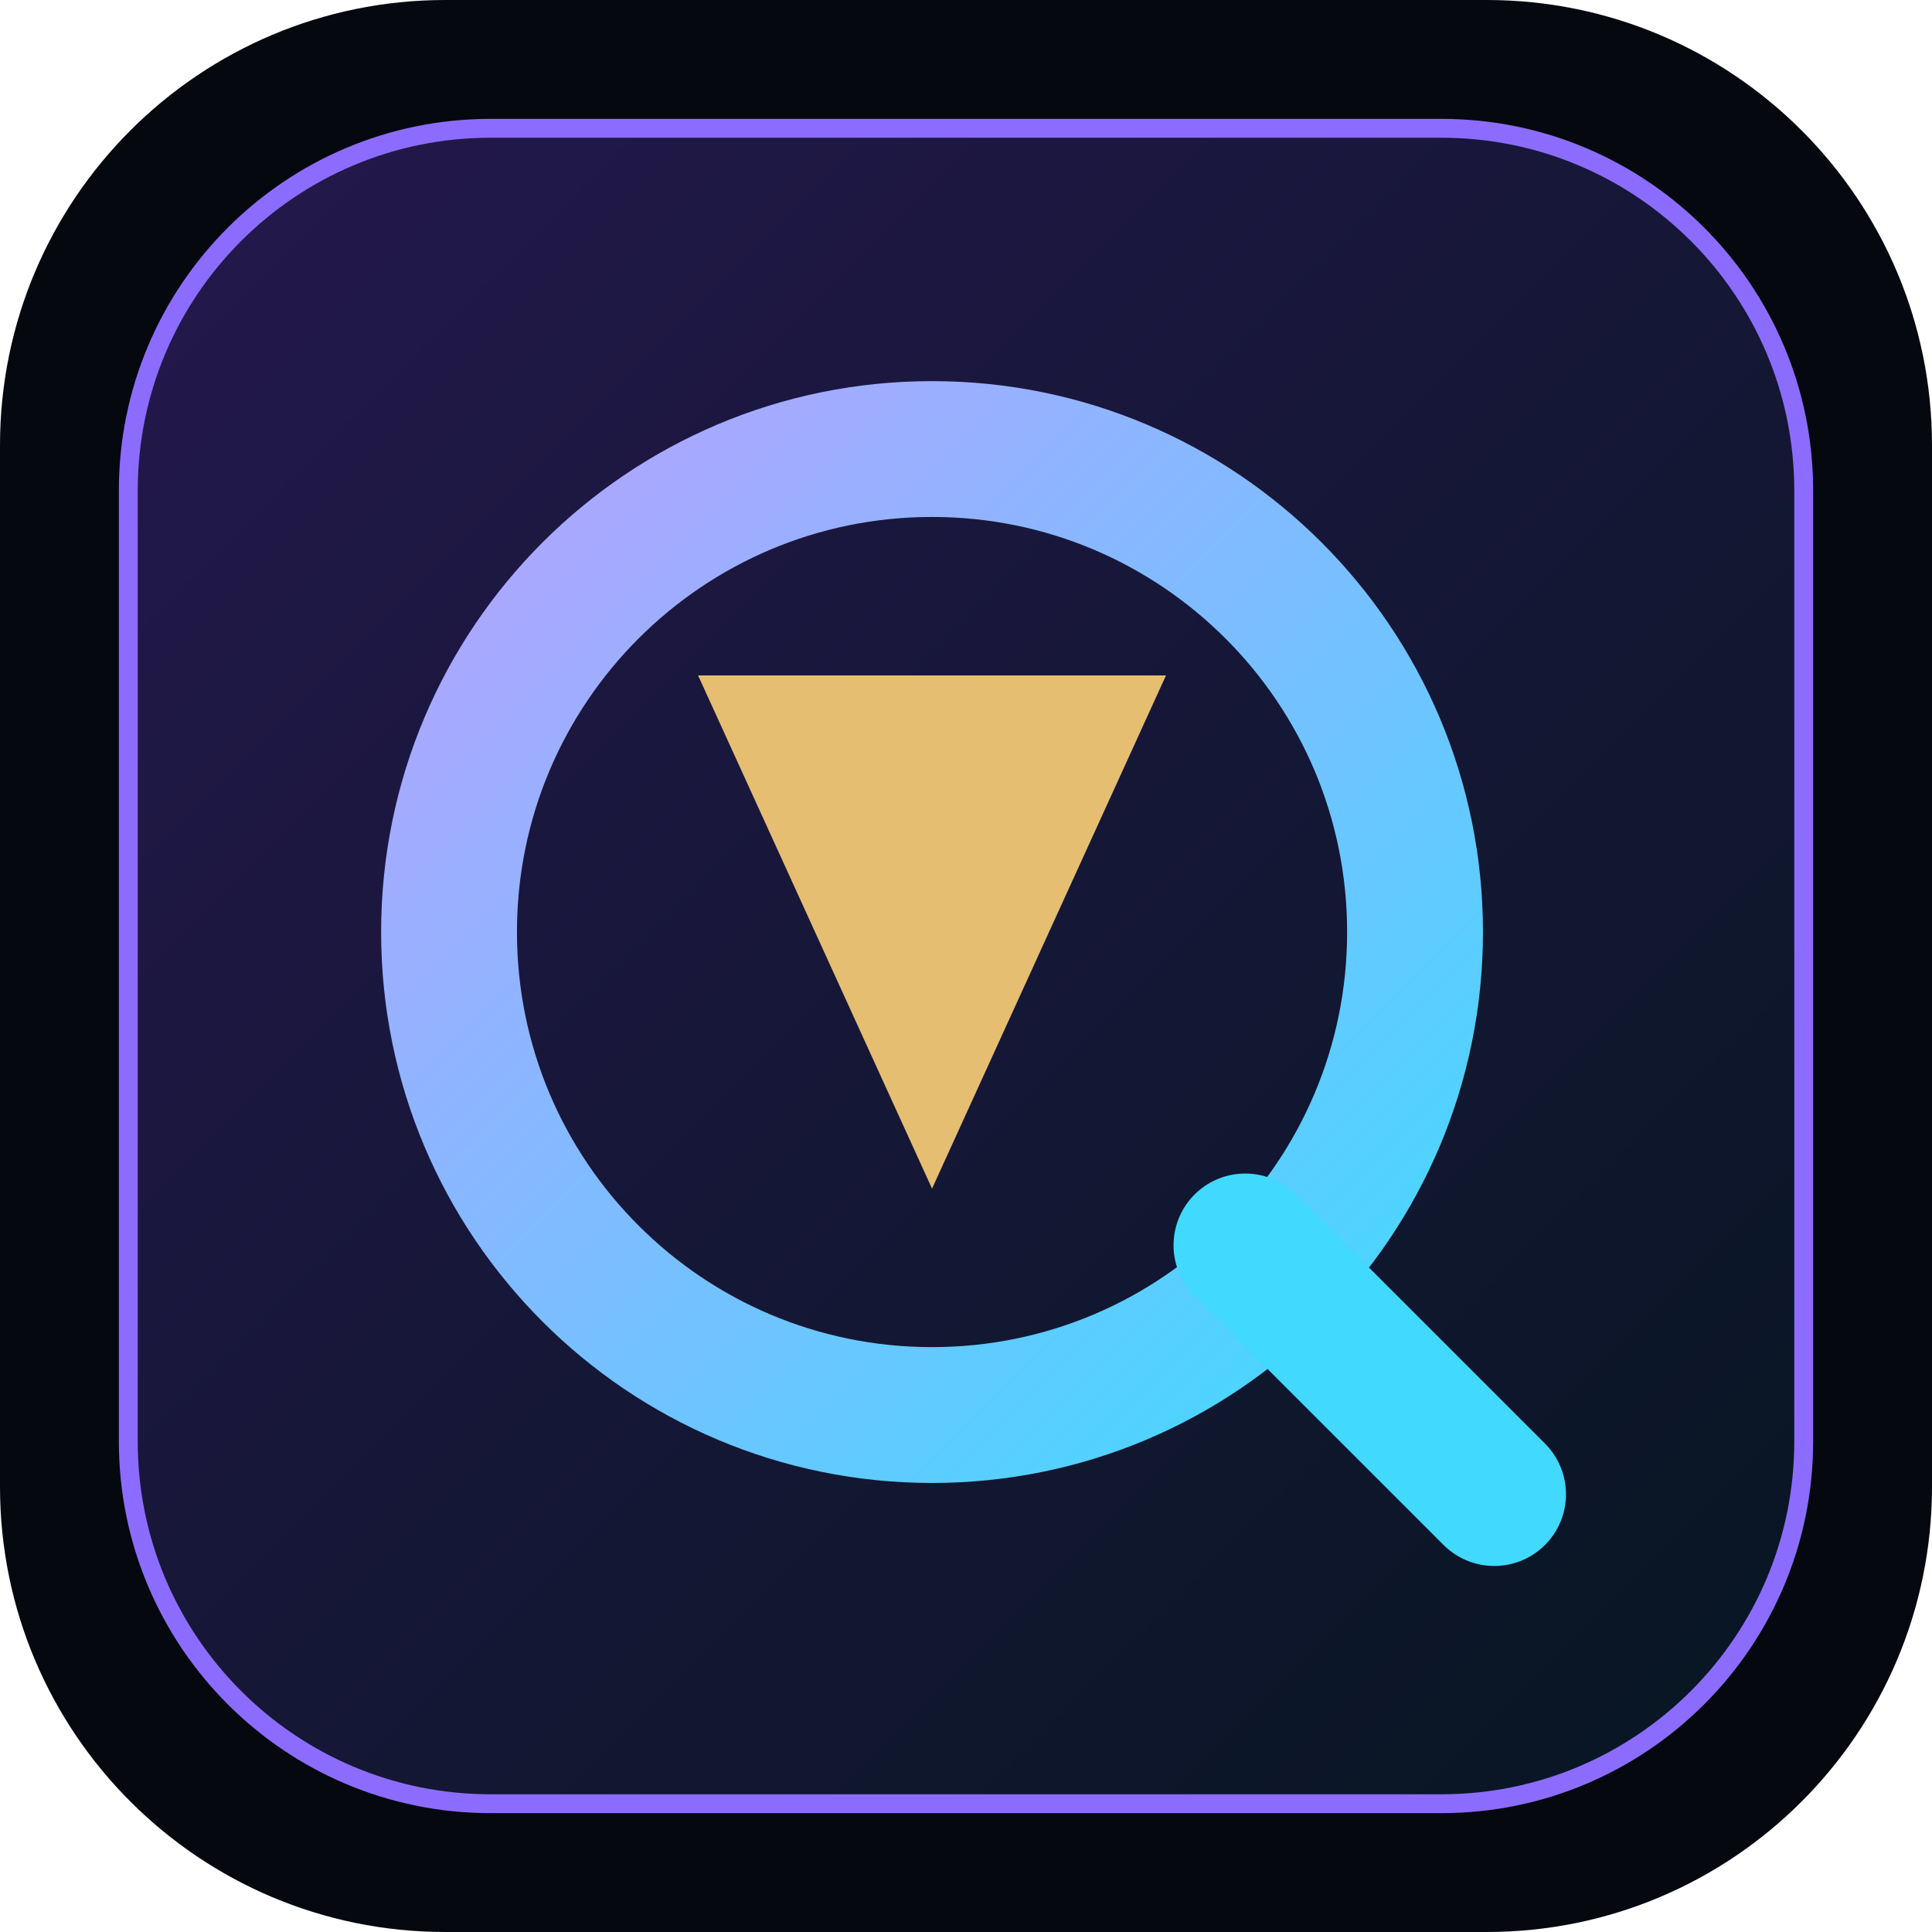
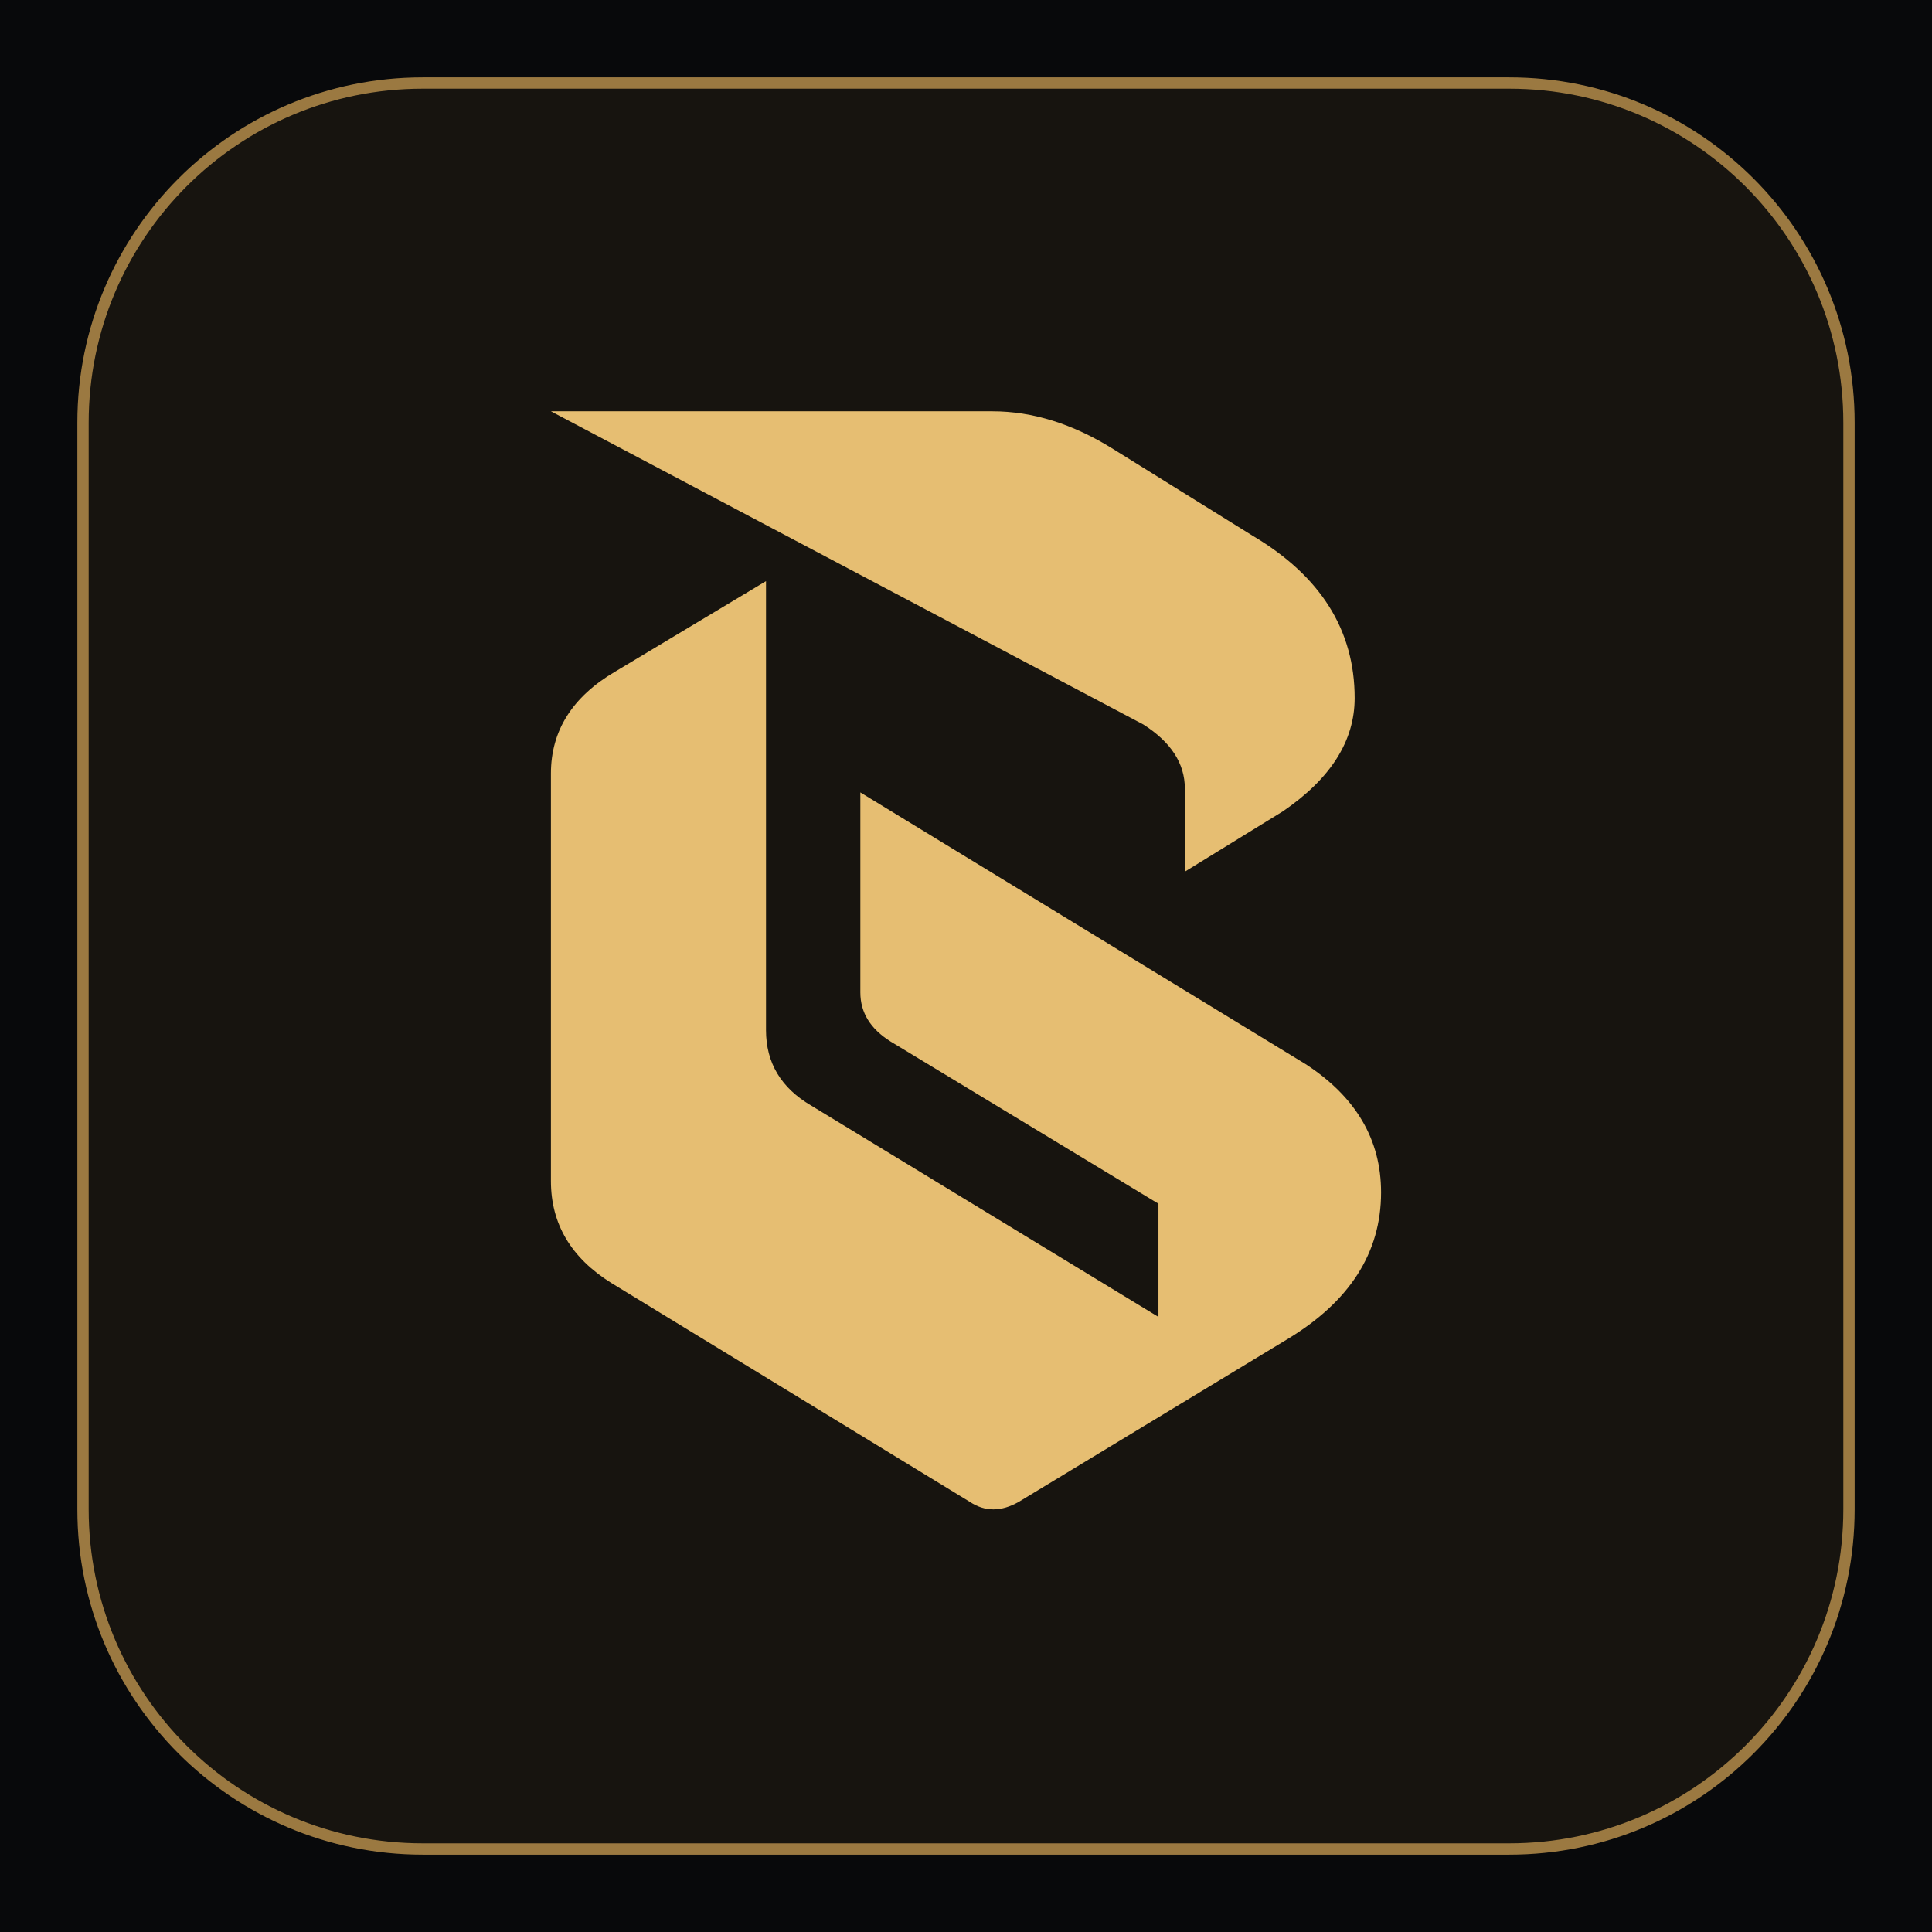
<svg xmlns="http://www.w3.org/2000/svg" viewBox="0 0 512 512">
-   <defs>
-     <linearGradient id="b" x1="0" y1="0" x2="1" y2="1">
-       <stop stop-color="#24184d" />
-       <stop offset="1" stop-color="#071621" />
-     </linearGradient>
-     <linearGradient id="q" x1="0" y1="0" x2="1" y2="1">
-       <stop stop-color="#b5a2ff" />
-       <stop offset="1" stop-color="#42d9ff" />
-     </linearGradient>
-   </defs>
-   <rect width="512" height="512" rx="118" fill="#05080e" />
-   <rect x="34" y="34" width="444" height="444" rx="96" fill="url(#b)" stroke="#8c6cff" stroke-width="5" />
-   <circle cx="247" cy="247" r="128" fill="none" stroke="url(#q)" stroke-width="36" />
-   <path d="M330 330l66 66" stroke="#42d9ff" stroke-width="38" stroke-linecap="round" />
-   <path d="M185 179h124l-62 136z" fill="#e6be72" />
+   <rect width="512" height="512" fill="#08090b" />
+   <rect x="22" y="22" width="468" height="468" rx="90" fill="#17140f" stroke="#9b7941" stroke-width="3" />
+   <g transform="translate(116 91)" fill="#e6be72">
+     <path d="M30 18H147Q163 18 179 28L216 51Q243 67 243 94Q243 111 224 124L198 140V118Q198 108 187 101Z" />
+     <path d="M87 63L47 87Q30 97 30 114V222Q30 239 46 249L141 307Q147 311 154 307L225 264Q250 249 250 225Q250 204 230 191L112 119V172Q112 180 120 185L191 228V258L99 202Q87 195 87 182Z" />
+   </g>
</svg>
